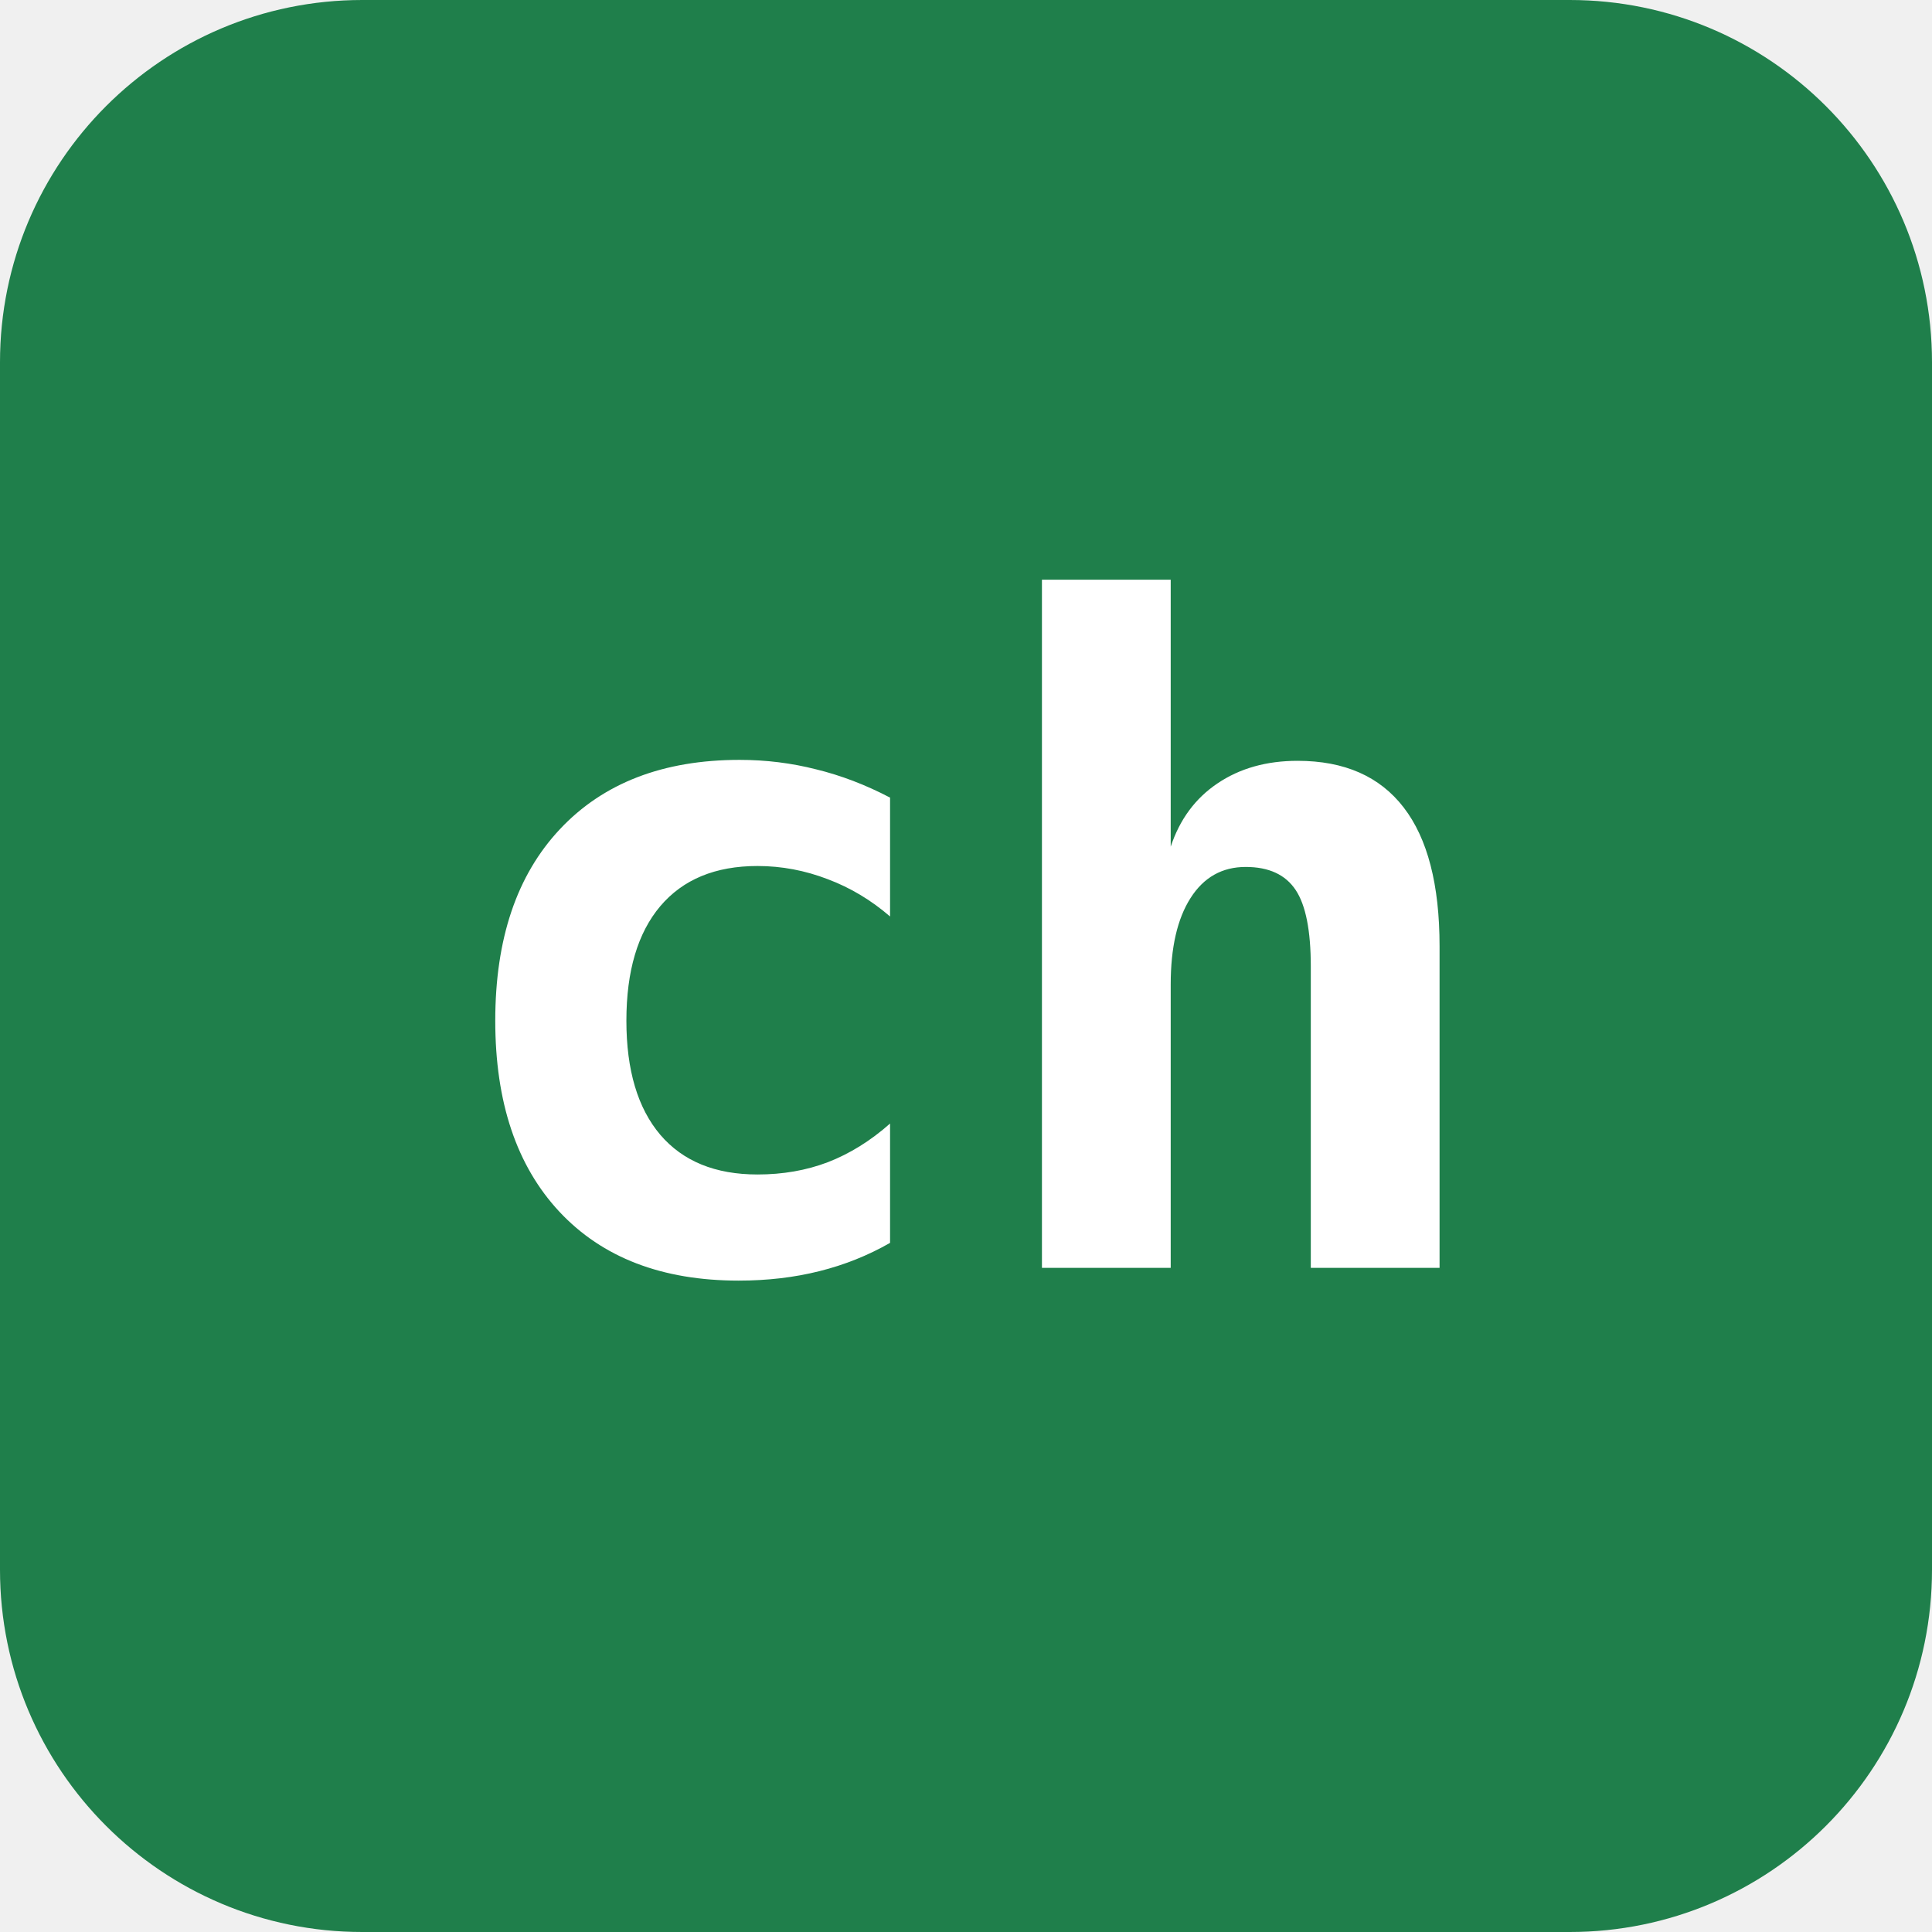
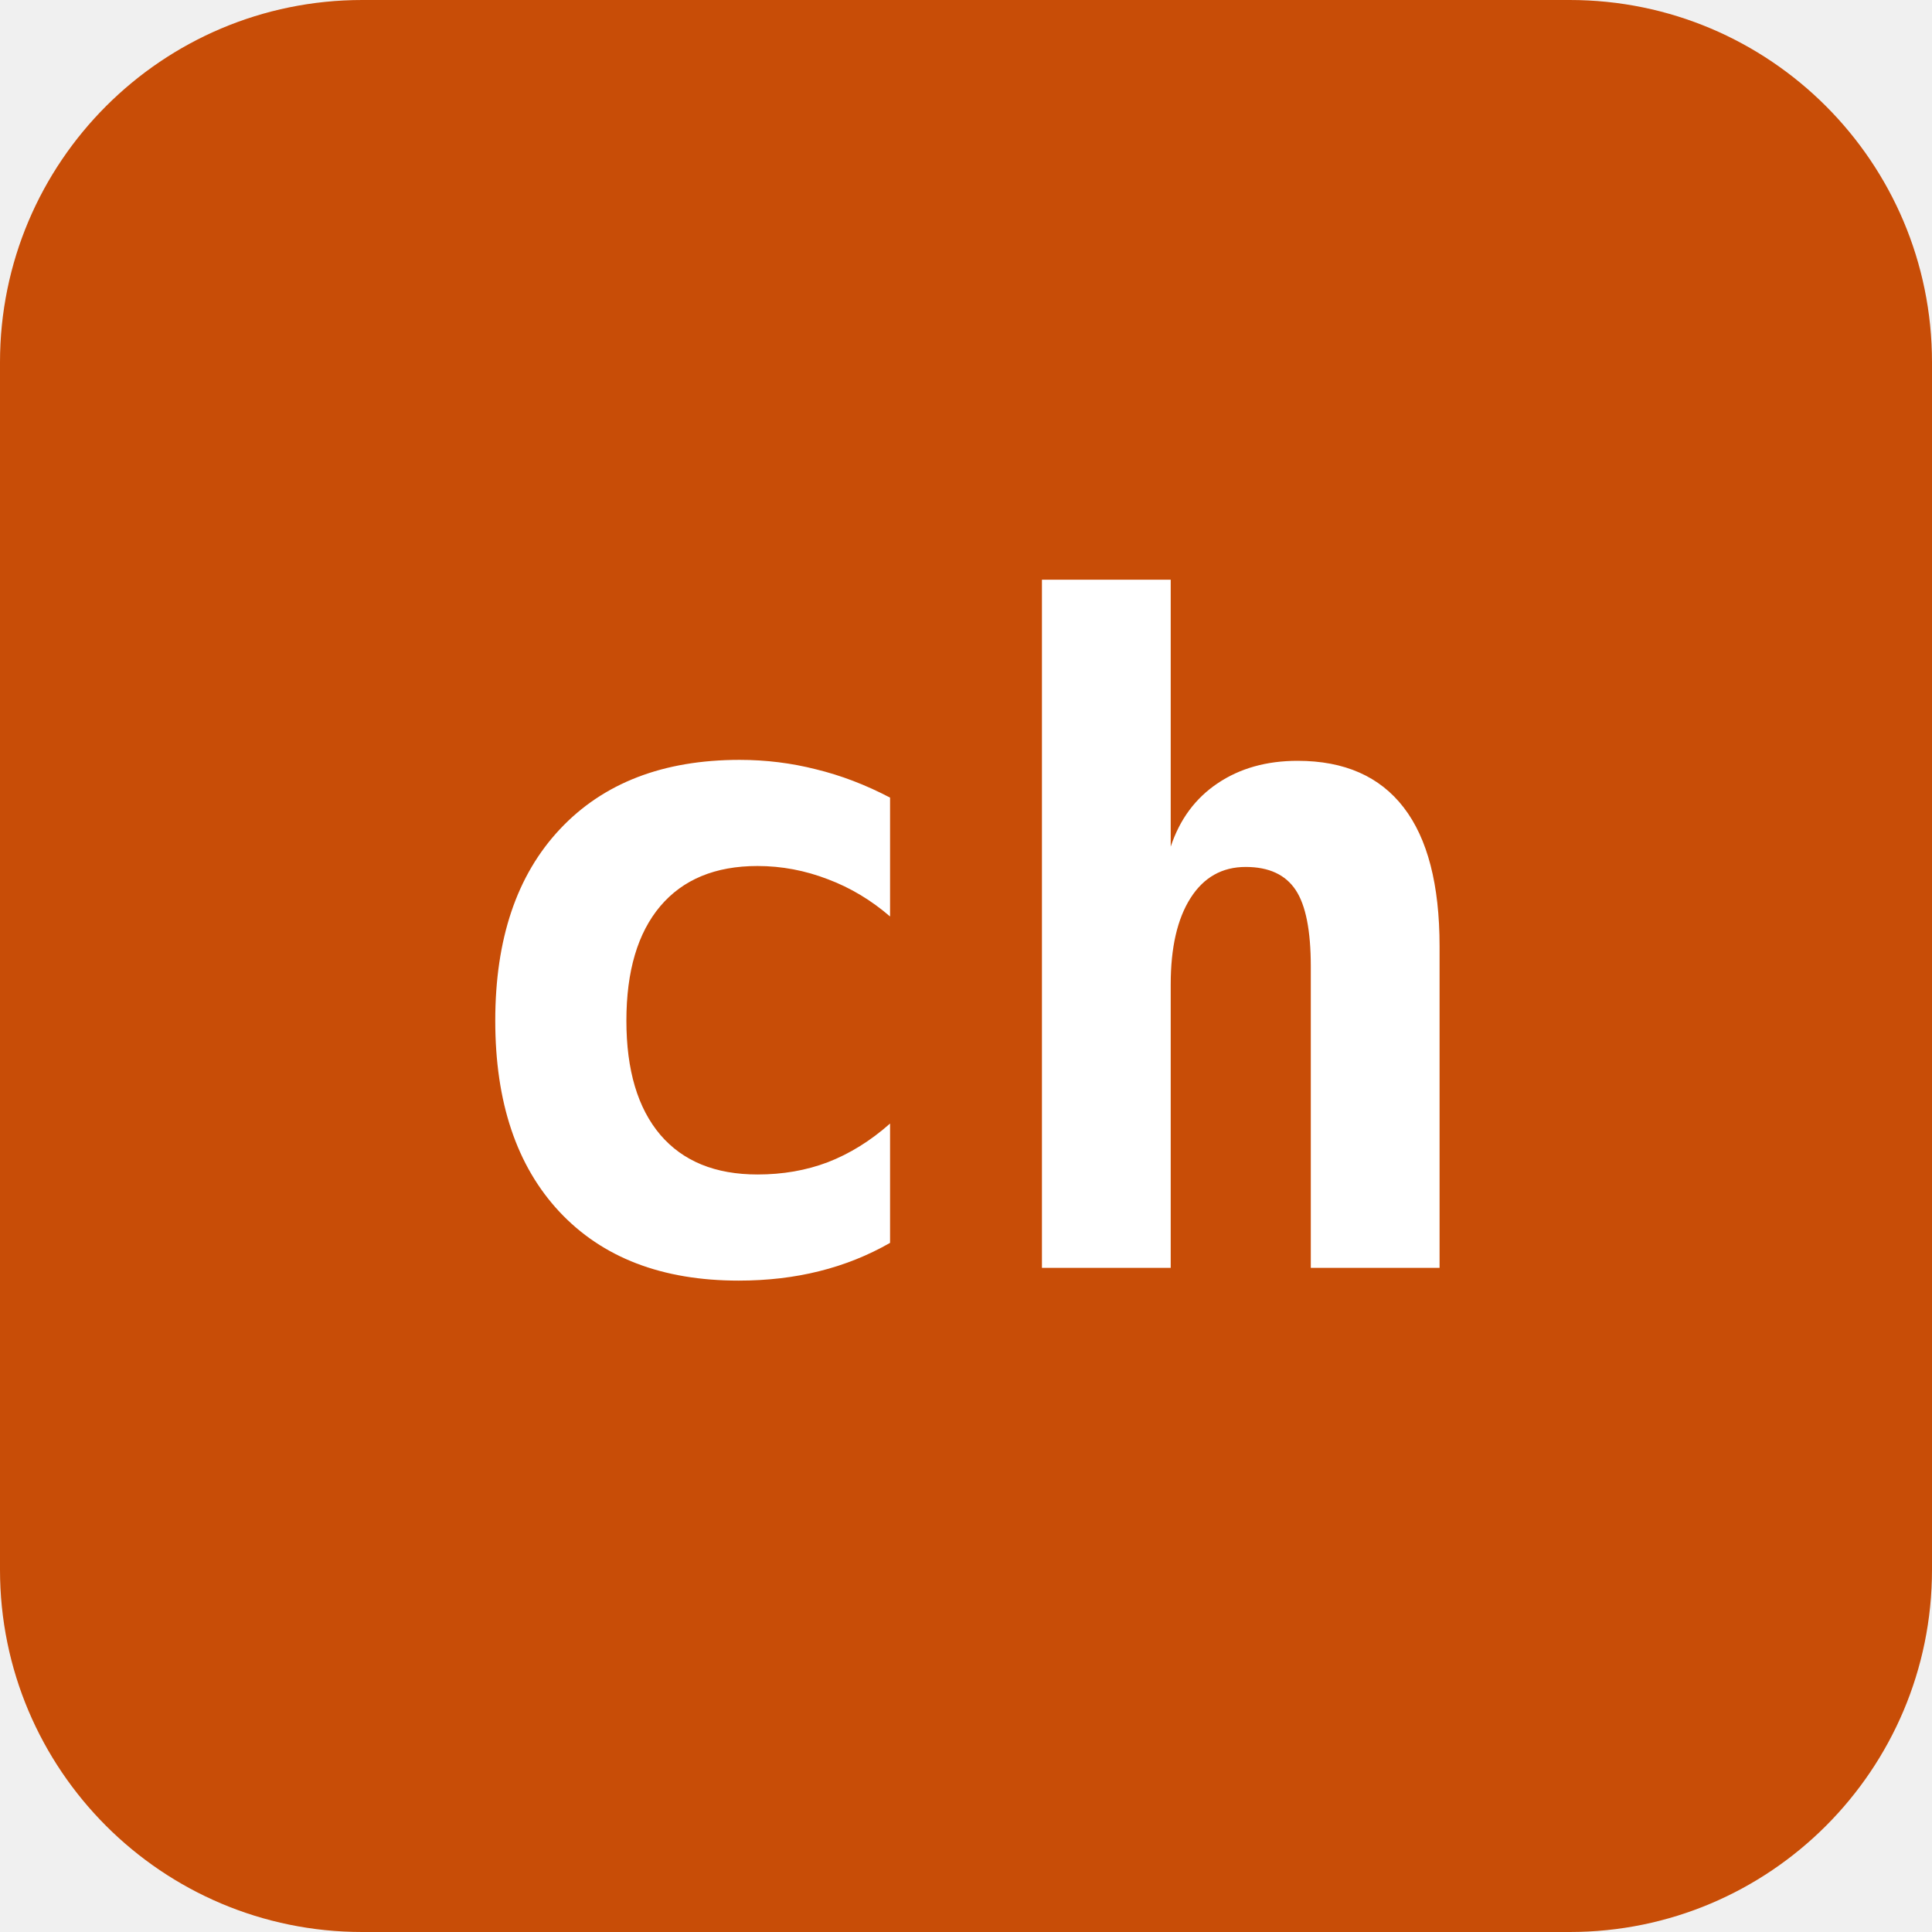
<svg xmlns="http://www.w3.org/2000/svg" viewBox="0 0 64 64">
-   <rect width="64" height="64" rx="12" fill="#1f7f4b" />
+   <rect width="64" height="64" rx="12" fill="#c84d07" />
  <text x="32" y="42" text-anchor="middle" font-family="IBM Plex Mono, Menlo, monospace" font-size="30" font-weight="600" fill="#ffffff">ch</text>
</svg>
